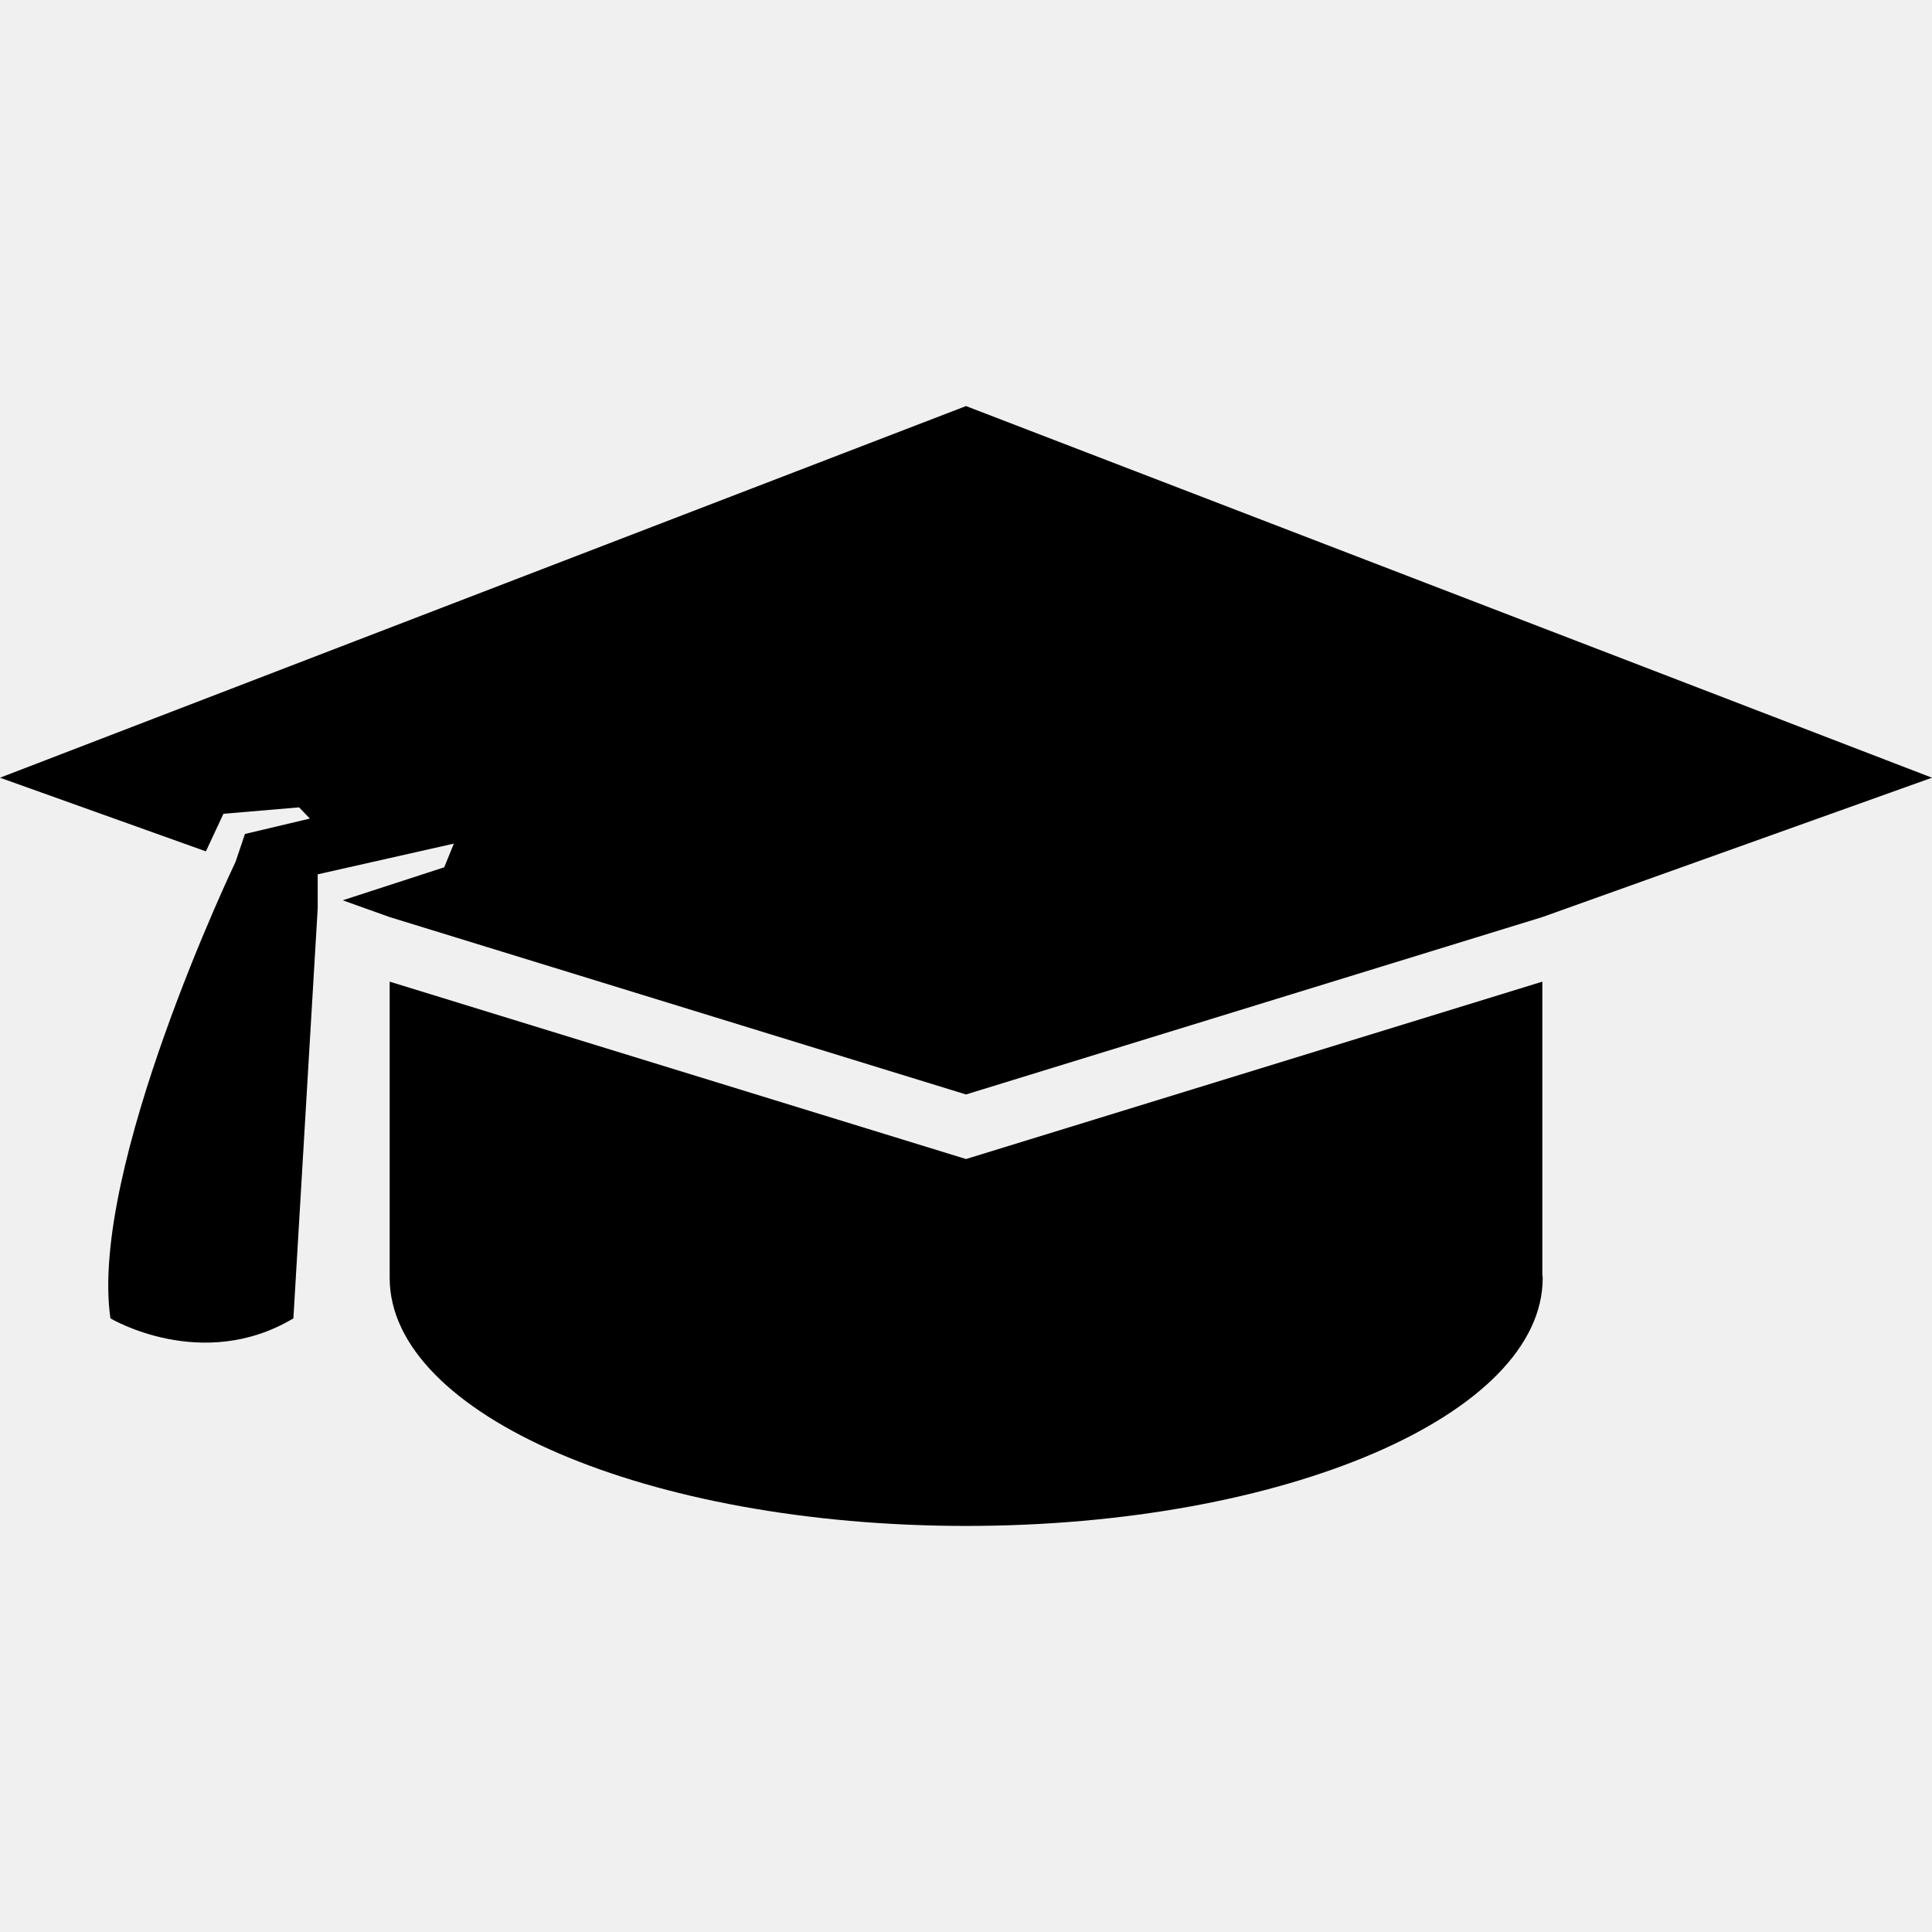
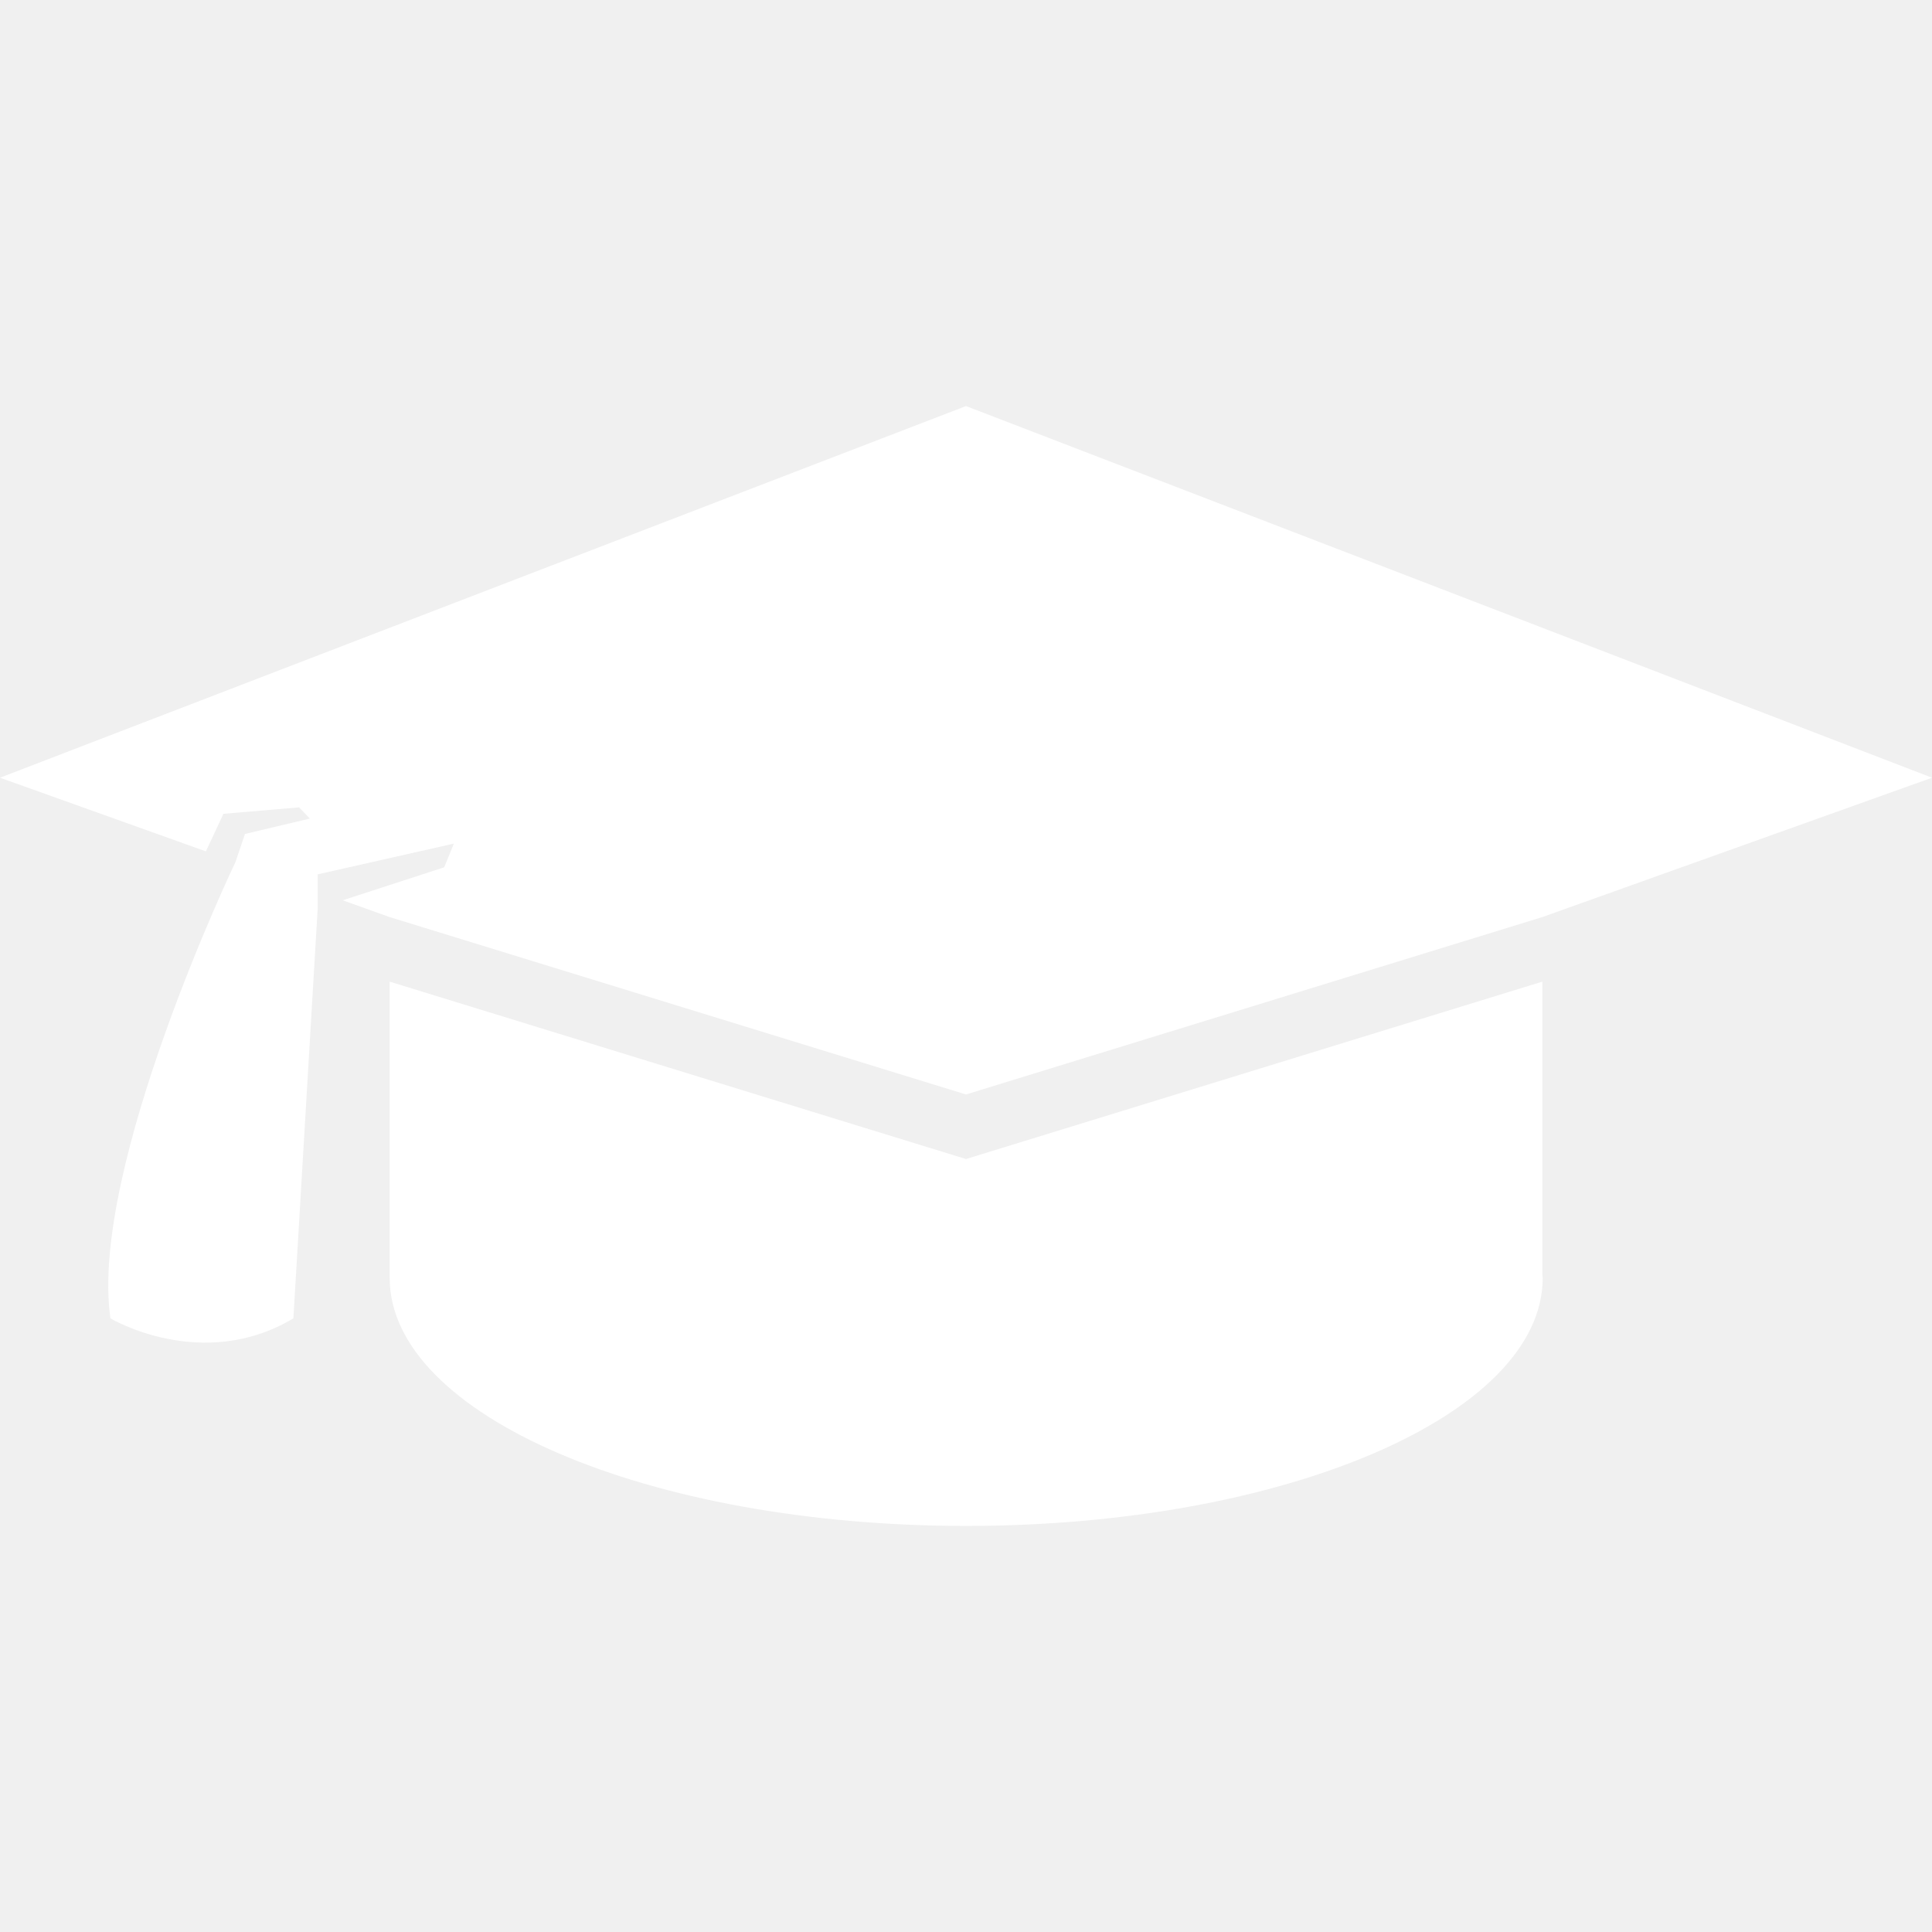
- <svg xmlns="http://www.w3.org/2000/svg" version="1.1" id="Capa_1" x="0px" y="0px" width="791.803px" height="791.803px" viewBox="0 0 791.803 791.803" style="enable-background:new 0 0 791.803 791.803;" xml:space="preserve">
+ <svg xmlns="http://www.w3.org/2000/svg" fill="#fff" version="1.1" id="Capa_1" x="0px" y="0px" width="791.803px" height="791.803px" viewBox="0 0 791.803 791.803" style="enable-background:new 0 0 791.803 791.803;" xml:space="preserve">
  <g>
    <path d="M395.904,475.016l-236.203-72.7v71.524v49.896c0,56.133,105.787,101.644,236.274,101.644   c130.48,0,236.285-45.511,236.285-101.644c0-0.442-0.145-0.886-0.154-1.318V402.316L395.904,475.016z" />
    <path d="M0,318.734l84.383,30.185l7.191-15.401l31-2.635l4.42,4.599l-26.601,6.308l-3.877,11.475   c-0.007,0-60.087,125.604-51.263,187.05c0,0,37.502,22.37,74.988,0l9.962-168v-13.984l55.8-12.588l-3.941,9.705l-41.604,13.529   l19.242,6.874l236.203,72.7l236.201-72.7l159.699-57.116l-395.9-152.313L0,318.734z" />
  </g>
  <g>
</g>
  <g>
</g>
  <g>
</g>
  <g>
</g>
  <g>
</g>
  <g>
</g>
  <g>
</g>
  <g>
</g>
  <g>
</g>
  <g>
</g>
  <g>
</g>
  <g>
</g>
  <g>
</g>
  <g>
</g>
  <g>
</g>
</svg>
